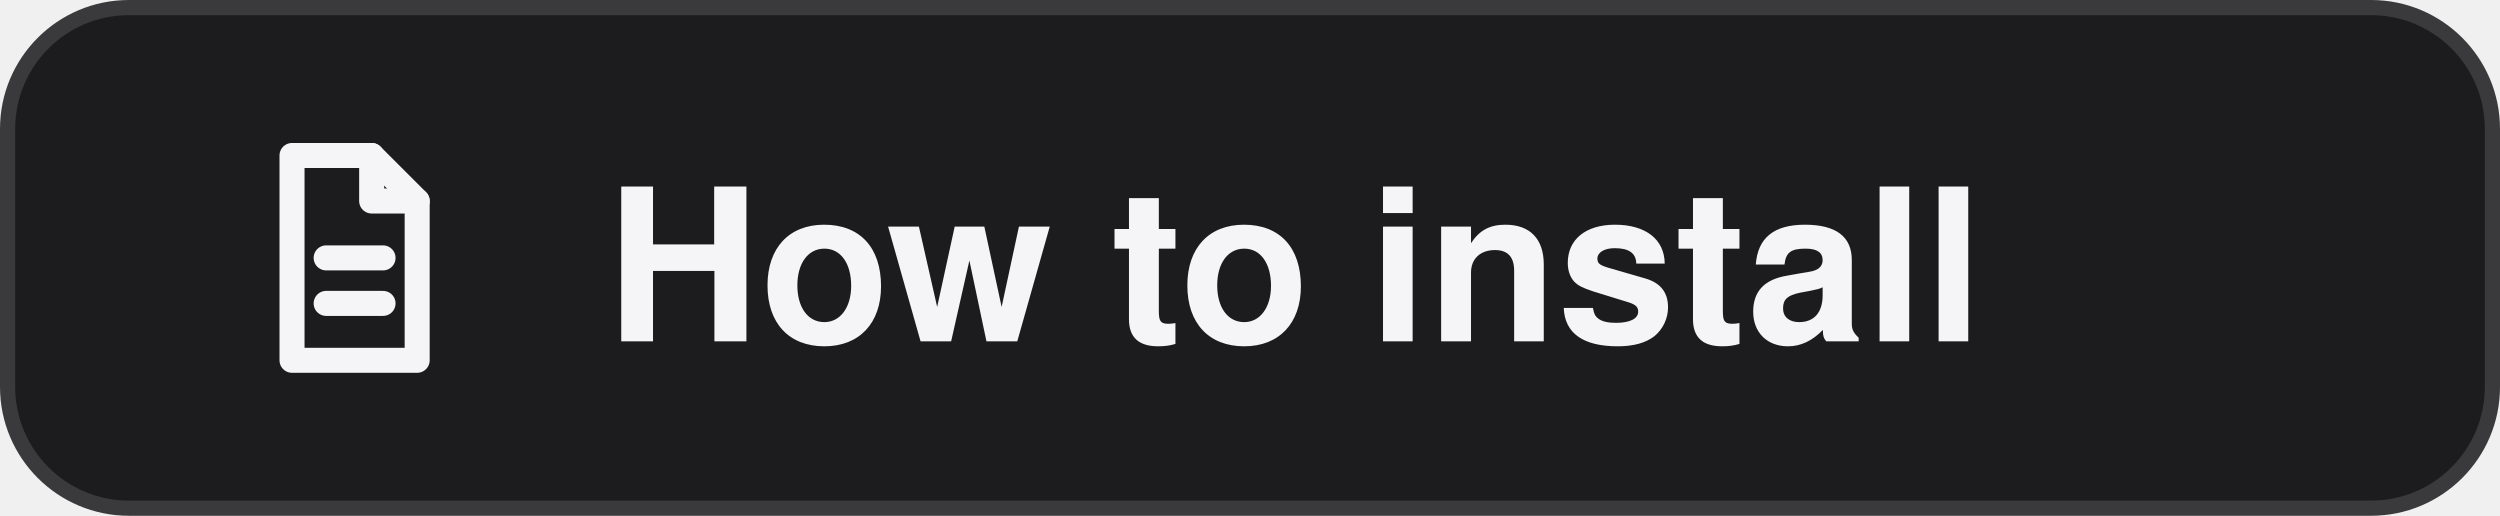
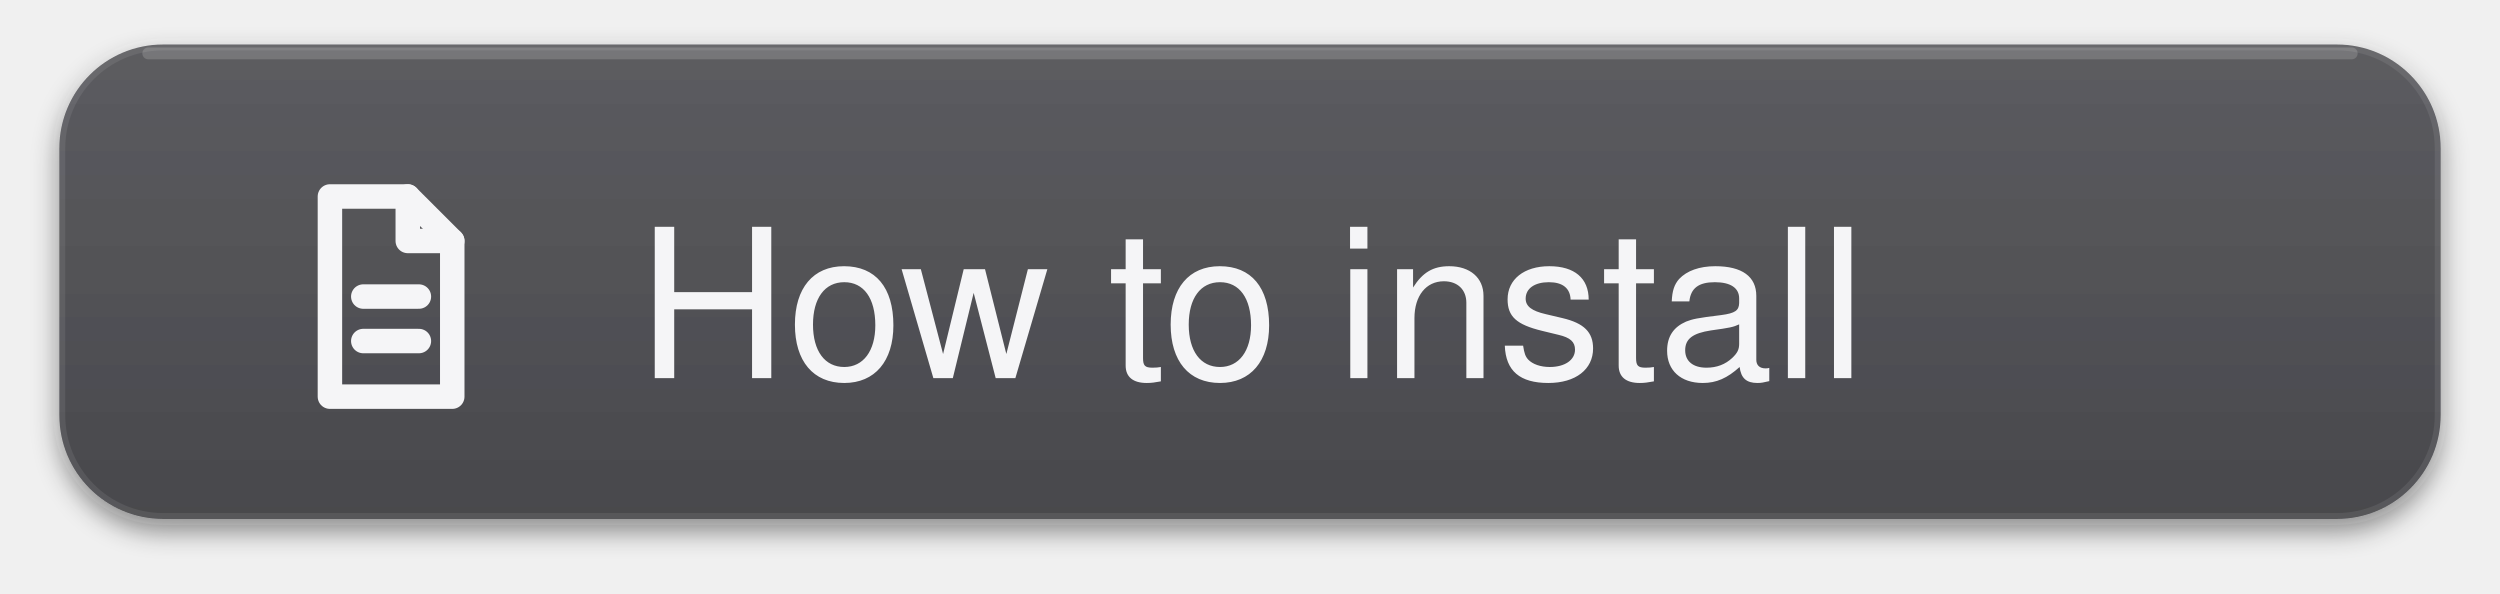
- <svg xmlns="http://www.w3.org/2000/svg" width="164.8" height="34" viewBox="0 0 164.8 34" role="img" aria-label="How to install">
-   <rect x=".5" y=".5" width="163.8" height="33" rx="8" fill="#1C1C1E" stroke="#3A3A3C" />
-   <g transform="translate(14 8) scale(.75)" fill="none" stroke="#F5F5F7" stroke-width="2.2" stroke-linecap="round" stroke-linejoin="round">
+ <svg xmlns="http://www.w3.org/2000/svg" width="168.6" height="40" viewBox="0 0 168.6 40" role="img" aria-label="How to install">
+   <defs>
+     <linearGradient id="face" x1="0" y1="0" x2="0" y2="1">
+       <stop offset="0" stop-color="#5C5C60" />
+       <stop offset="1" stop-color="#48484C" />
+     </linearGradient>
+     <filter id="lift" x="-10%" y="-20%" width="120%" height="160%">
+       <feDropShadow dx="0" dy=".8" stdDeviation=".9" flood-color="#000000" flood-opacity=".45" />
+     </filter>
+   </defs>
+   <rect x="4" y="3" width="160.6" height="32" rx="7" fill="url(#face)" filter="url(#lift)" />
+   <rect x="4" y="3" width="160.6" height="32" rx="7" fill="none" stroke="#FFFFFF" stroke-opacity=".08" stroke-width=".8" />
+   <path d="M10 3.6h148.6" stroke="#FFFFFF" stroke-opacity=".16" stroke-width=".8" stroke-linecap="round" />
+   <g transform="translate(17 11) scale(.75)" fill="none" stroke="#F5F5F7" stroke-width="2.2" stroke-linecap="round" stroke-linejoin="round">
    <path d="M7 3h7l4 4v14H7z" />
    <path d="M14 3v4h4M10 12h5M10 16h5" />
  </g>
-   <text x="40" y="22.5" font-family="-apple-system, BlinkMacSystemFont, 'SF Pro Display', 'SF Pro Text', 'Helvetica Neue', Helvetica, Arial, sans-serif" font-size="14" font-weight="600" fill="#F5F5F7" text-anchor="start" xml:space="preserve">How to install</text>
+   <text x="43" y="25.5" font-family="-apple-system, BlinkMacSystemFont, 'SF Pro Display', 'SF Pro Text', 'Helvetica Neue', Helvetica, Arial, sans-serif" font-size="14" font-weight="500" fill="#F5F5F7" text-anchor="start" xml:space="preserve">How to install</text>
</svg>
